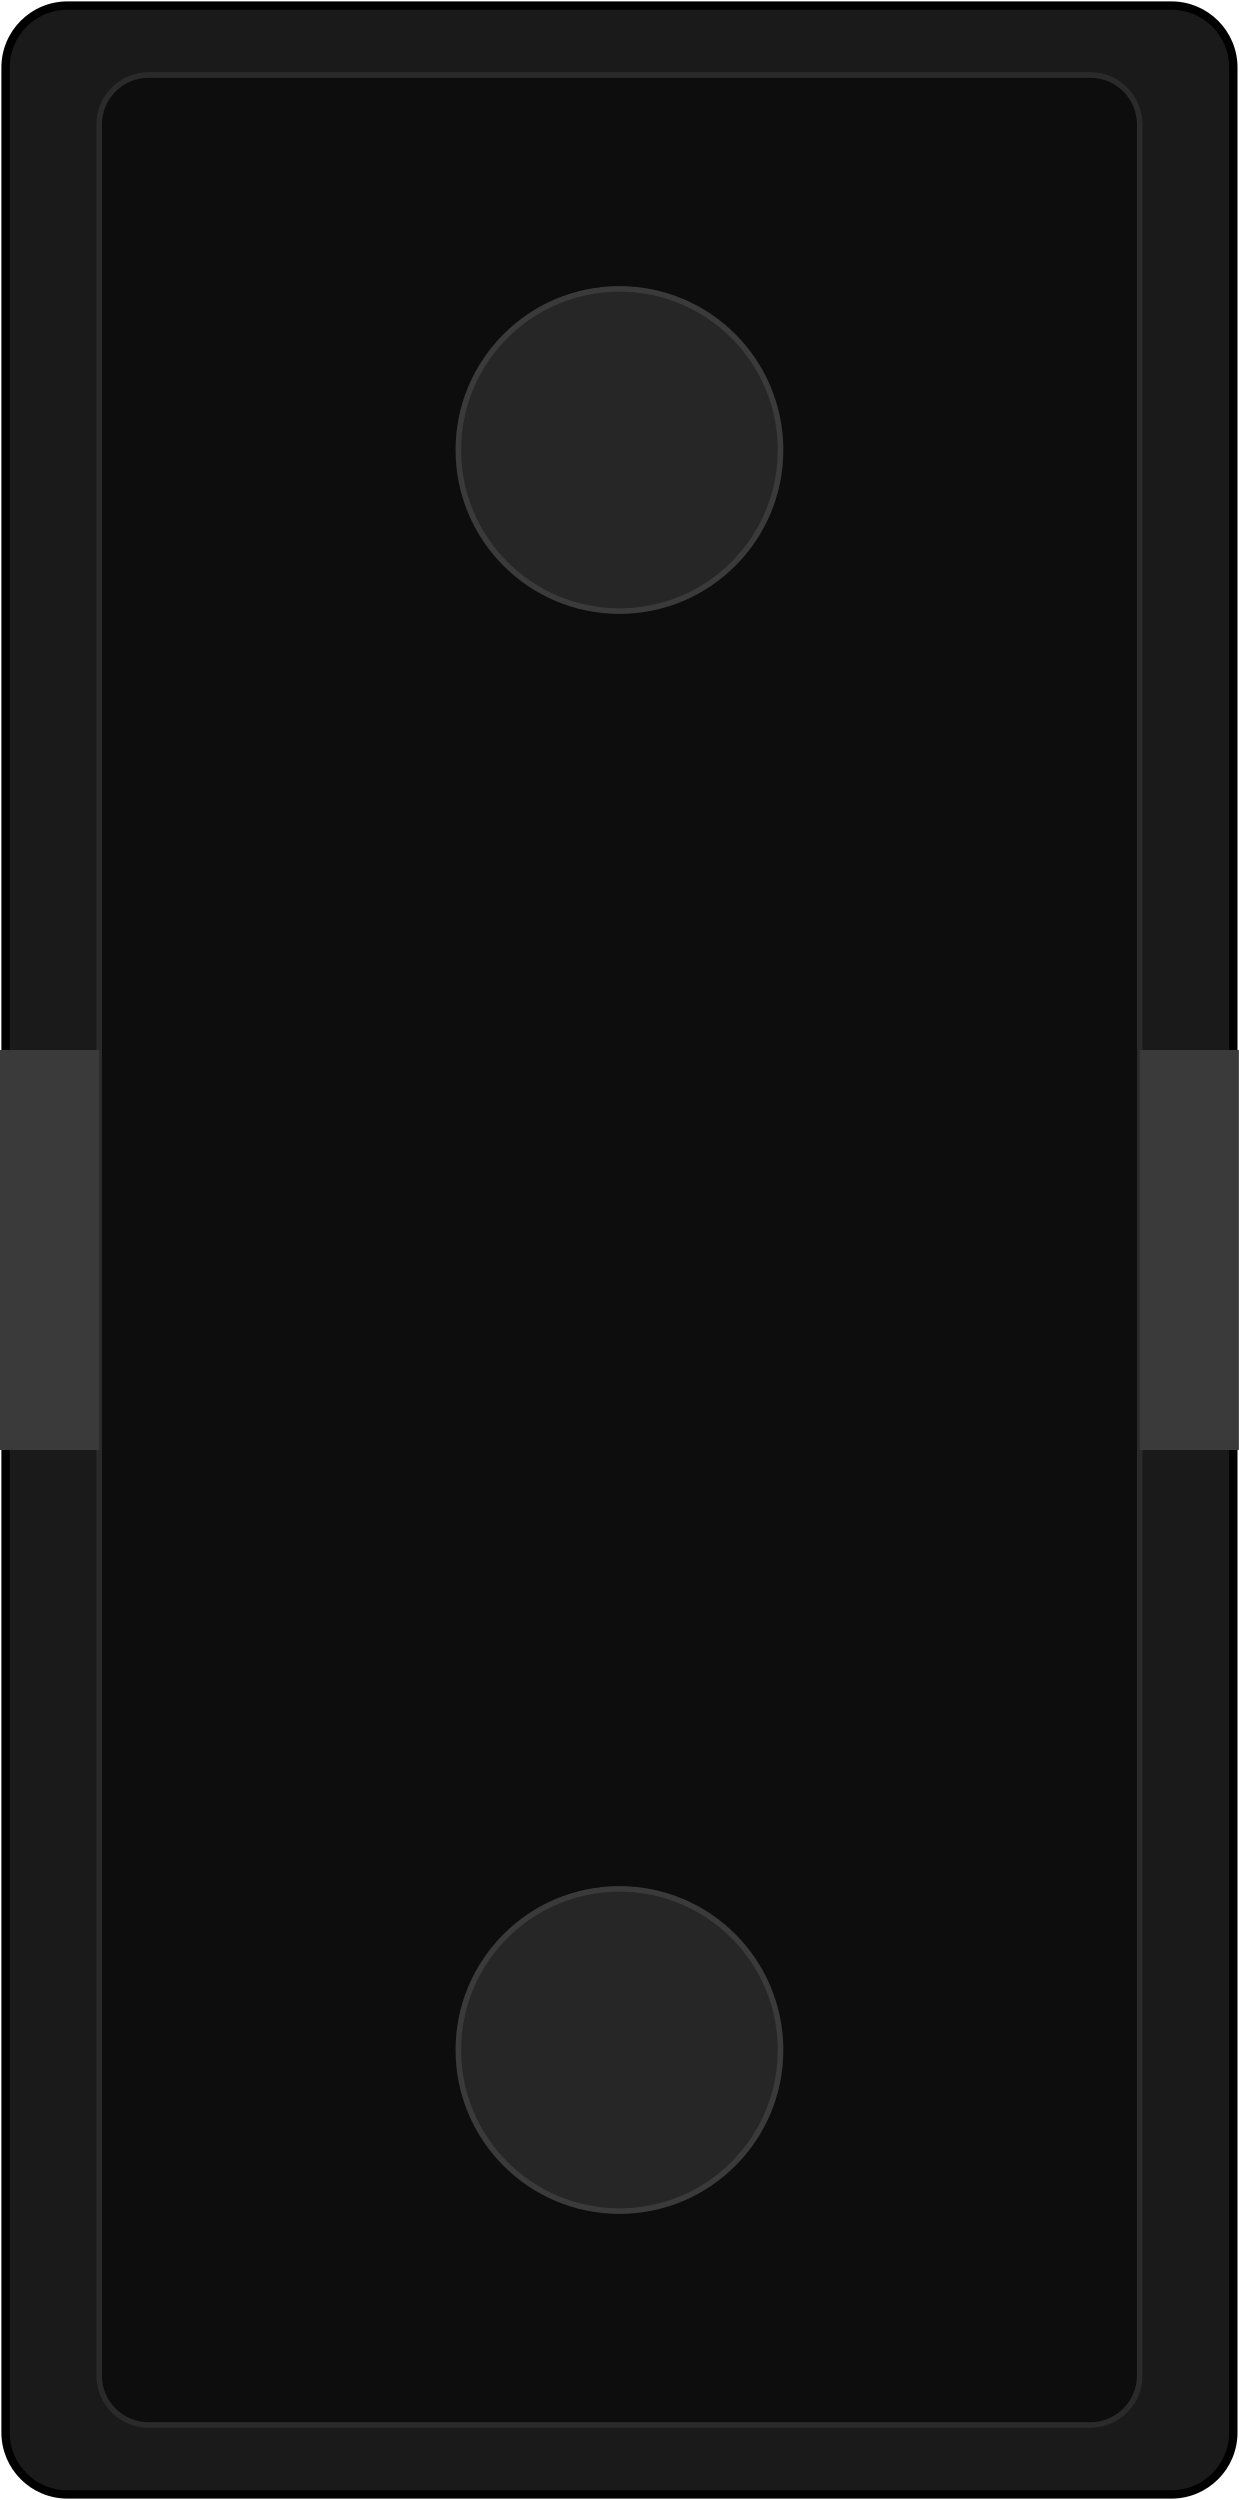
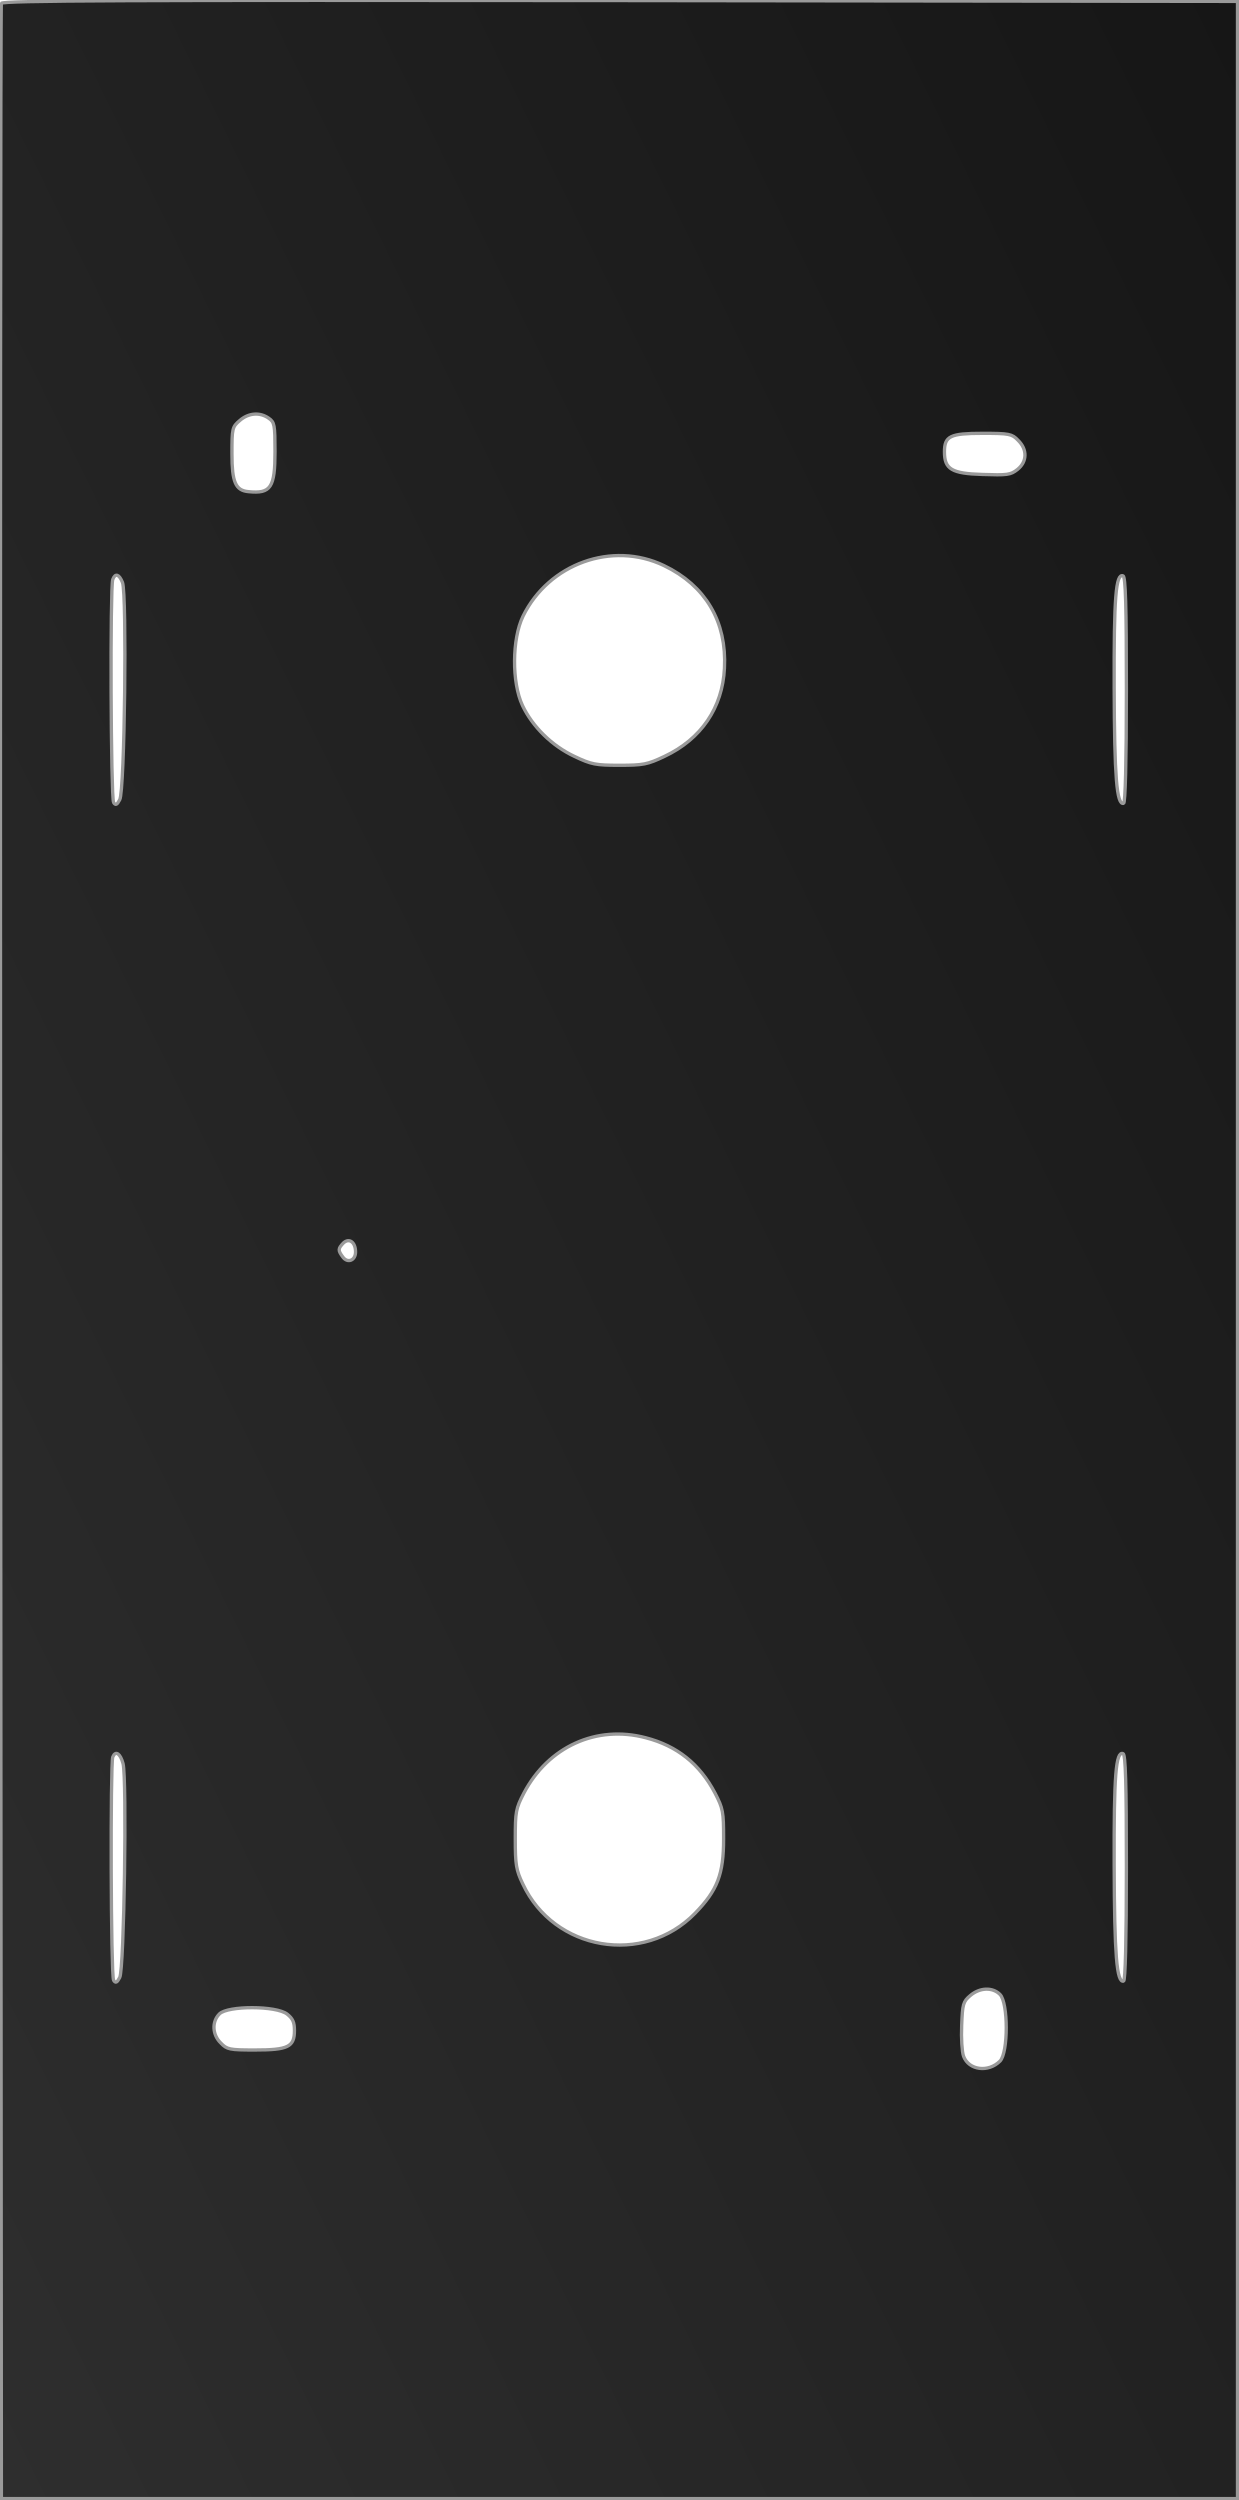
- <svg xmlns="http://www.w3.org/2000/svg" viewBox="0 0 446 900" role="img" aria-label="EVO-HD-PRO-JB2M-LR · Aufputzdose, 2 Module, beidseitig (Illustration)">
+ <svg xmlns="http://www.w3.org/2000/svg" viewBox="0 0 446 900" width="446" height="900" role="img" aria-label="EVO-HD-PRO-JB2M-LR · Aufputzdose, 2 Module, beidseitig (Illustration)">
  <defs>
    <linearGradient id="steel" x1="0" y1="0" x2="1" y2="1">
-       <stop offset="0" stop-color="#e9e9e9" />
-       <stop offset=".45" stop-color="#d2d2d2" />
-       <stop offset=".7" stop-color="#e4e4e4" />
-       <stop offset="1" stop-color="#bdbdbd" />
-     </linearGradient>
-     <linearGradient id="dark" x1="0" y1="0" x2="1" y2="1">
-       <stop offset="0" stop-color="#3a3a3a" />
-       <stop offset=".5" stop-color="#262626" />
-       <stop offset="1" stop-color="#1a1a1a" />
-     </linearGradient>
-     <linearGradient id="glass" x1="0" y1="0" x2="1" y2="1">
-       <stop offset="0" stop-color="#202020" />
-       <stop offset=".55" stop-color="#0b0b0b" />
-       <stop offset="1" stop-color="#000" />
+       <stop offset="0" stop-color="#e2e2e2" />
+       <stop offset=".5" stop-color="#cdcdcd" />
+       <stop offset="1" stop-color="#b9b9b9" />
    </linearGradient>
    <linearGradient id="white" x1="0" y1="0" x2="0" y2="1">
      <stop offset="0" stop-color="#ffffff" />
-       <stop offset="1" stop-color="#ededed" />
+       <stop offset="1" stop-color="#f0f0f0" />
    </linearGradient>
-     <linearGradient id="screen" x1="0" y1="0" x2="1" y2="1">
-       <stop offset="0" stop-color="#2a2a2a" />
-       <stop offset=".6" stop-color="#121212" />
-       <stop offset="1" stop-color="#050505" />
-     </linearGradient>
-     <radialGradient id="lens" cx=".4" cy=".35" r=".7">
-       <stop offset="0" stop-color="#5a6b80" />
-       <stop offset=".35" stop-color="#1b2330" />
-       <stop offset="1" stop-color="#000" />
-     </radialGradient>
-     <linearGradient id="plate" x1="0" y1="0" x2="0" y2="1">
-       <stop offset="0" stop-color="#ffffff" />
-       <stop offset="1" stop-color="#e6e6e6" />
+     <linearGradient id="black" x1="0" y1="0" x2="1" y2="1">
+       <stop offset="0" stop-color="#2e2e2e" />
+       <stop offset="1" stop-color="#161616" />
    </linearGradient>
  </defs>
-   <rect x="2.0" y="2.0" width="442.0" height="896.0" rx="22.3" fill="#1a1a1a" stroke="#000" stroke-width="3" />
-   <rect x="35.7" y="27.0" width="374.6" height="846.0" rx="17.8" fill="#0d0d0d" stroke="#2a2a2a" stroke-width="2" />
-   <circle cx="223.0" cy="162.0" r="58.0" fill="#262626" stroke="#3a3a3a" stroke-width="2" />
-   <circle cx="223.0" cy="738.0" r="58.0" fill="#262626" stroke="#3a3a3a" stroke-width="2" />
-   <rect x="0.0" y="378.0" width="35.7" height="144.0" rx="0.0" fill="#3a3a3a" />
-   <rect x="410.3" y="378.0" width="35.7" height="144.0" rx="0.0" fill="#3a3a3a" />
+   <path transform="translate(0,900) scale(0.1,-0.1)" d="M5 8988 c-3 -7 -4 -2031 -3 -4498 l3 -4485 2225 0 2225 0 0 4495 0 4495 -2223 3 c-1773 2 -2224 0 -2227 -10z m963 -1494 c20 -14 22 -23 22 -120 0 -129 -15 -152 -95 -144 -47 4 -60 34 -60 136 0 92 1 97 28 120 32 28 73 31 105 8z m2697 -79 c34 -33 33 -77 -2 -105 -25 -20 -38 -21 -126 -18 -111 3 -137 19 -137 81 0 57 20 67 137 67 97 0 106 -2 128 -25z m-1275 -451 c150 -72 227 -202 218 -370 -7 -142 -84 -255 -216 -317 -61 -29 -76 -32 -162 -32 -86 0 -101 3 -162 32 -81 38 -151 107 -187 183 -39 83 -38 240 2 322 93 189 321 271 507 182z m-1949 -61 c16 -43 8 -752 -10 -782 -10 -19 -15 -21 -22 -10 -10 16 -13 778 -3 803 9 24 23 19 35 -11z m3614 -386 c0 -263 -4 -408 -10 -409 -25 -7 -33 95 -34 417 -1 326 6 411 32 402 9 -3 12 -106 12 -410z m-2775 -2024 c0 -31 -29 -42 -46 -18 -18 24 -17 30 2 50 21 20 44 3 44 -32z m1045 -1749 c112 -29 194 -94 249 -199 29 -56 31 -67 31 -165 0 -127 -22 -185 -103 -268 -185 -190 -508 -135 -620 106 -24 50 -27 69 -27 162 0 98 2 109 31 165 88 167 261 246 439 199z m-1882 -93 c14 -56 4 -742 -12 -770 -10 -19 -15 -21 -22 -10 -10 16 -12 778 -3 804 10 24 27 13 37 -24z m3612 -374 c0 -263 -4 -408 -10 -409 -25 -7 -33 95 -34 417 -1 326 6 411 32 402 9 -3 12 -106 12 -410z m-455 -457 c30 -30 30 -210 0 -240 -42 -42 -112 -33 -131 17 -6 16 -9 66 -7 111 3 77 5 86 31 108 34 29 80 31 107 4z m-2566 -71 c20 -16 26 -29 26 -59 0 -59 -23 -70 -143 -70 -91 0 -100 2 -122 25 -31 30 -33 77 -5 105 30 30 205 30 244 -1z" fill="url(#black)" fill-rule="evenodd" stroke="#9a9a9a" stroke-width="1.2" vector-effect="non-scaling-stroke" />
</svg>
